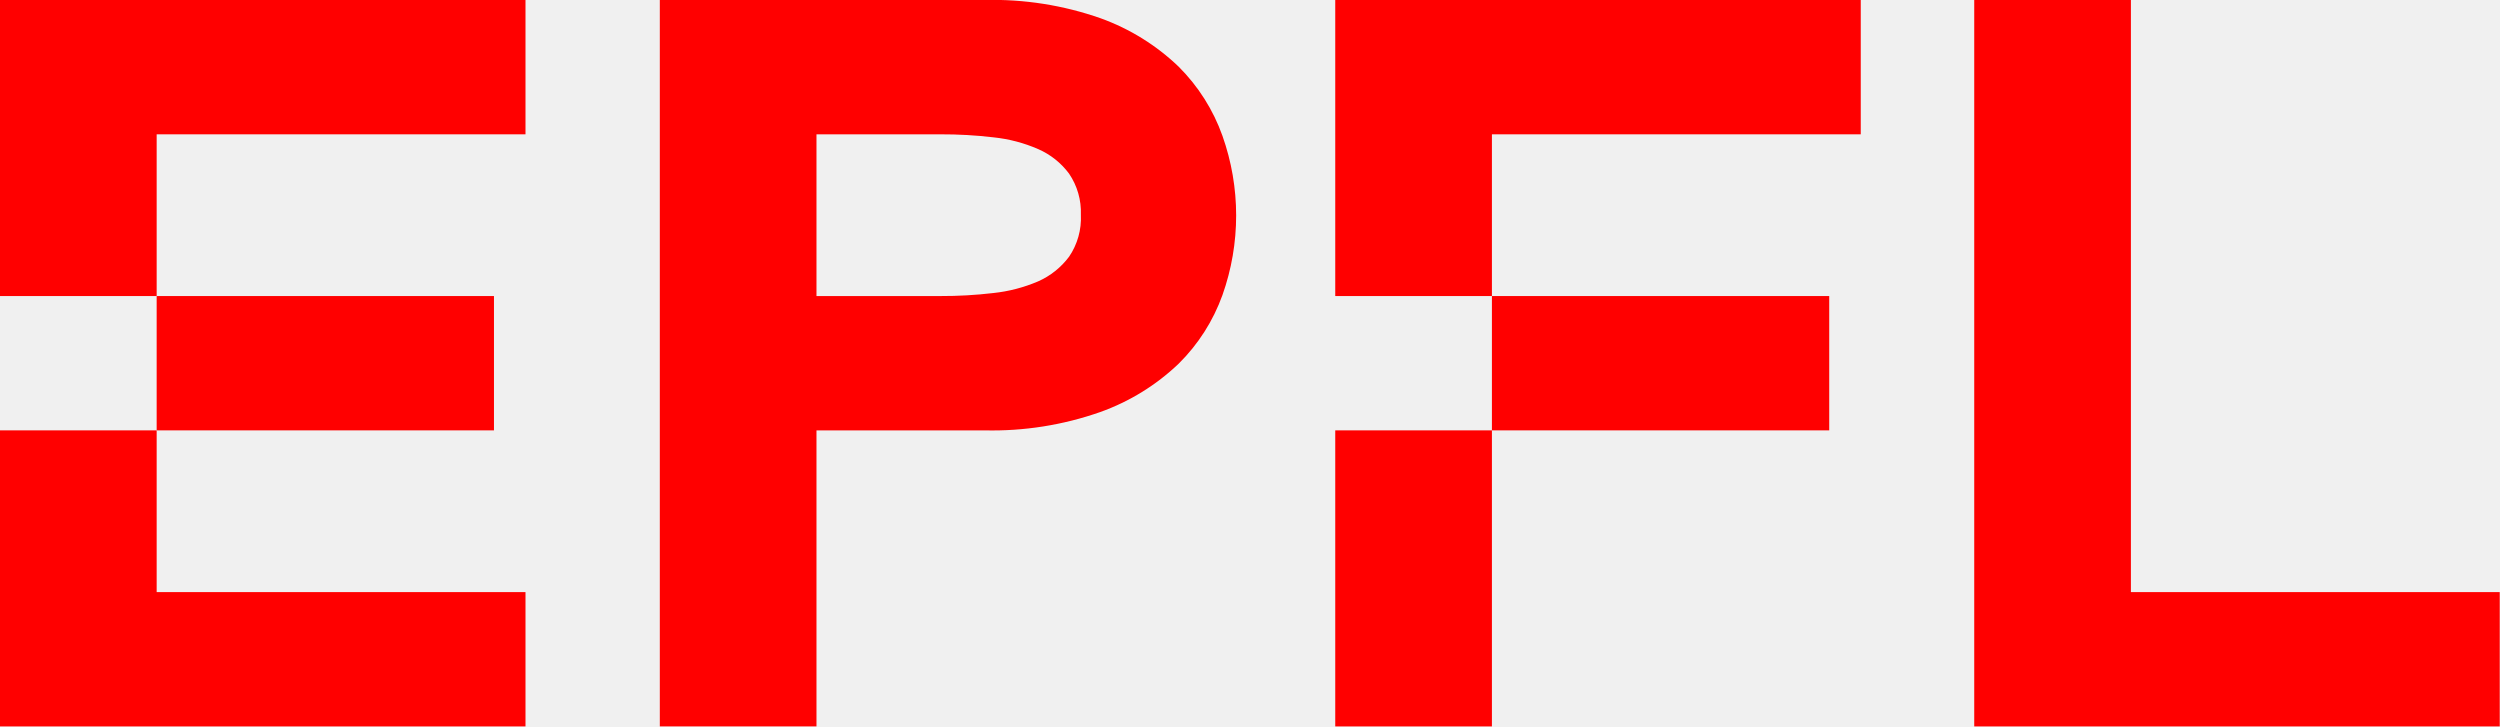
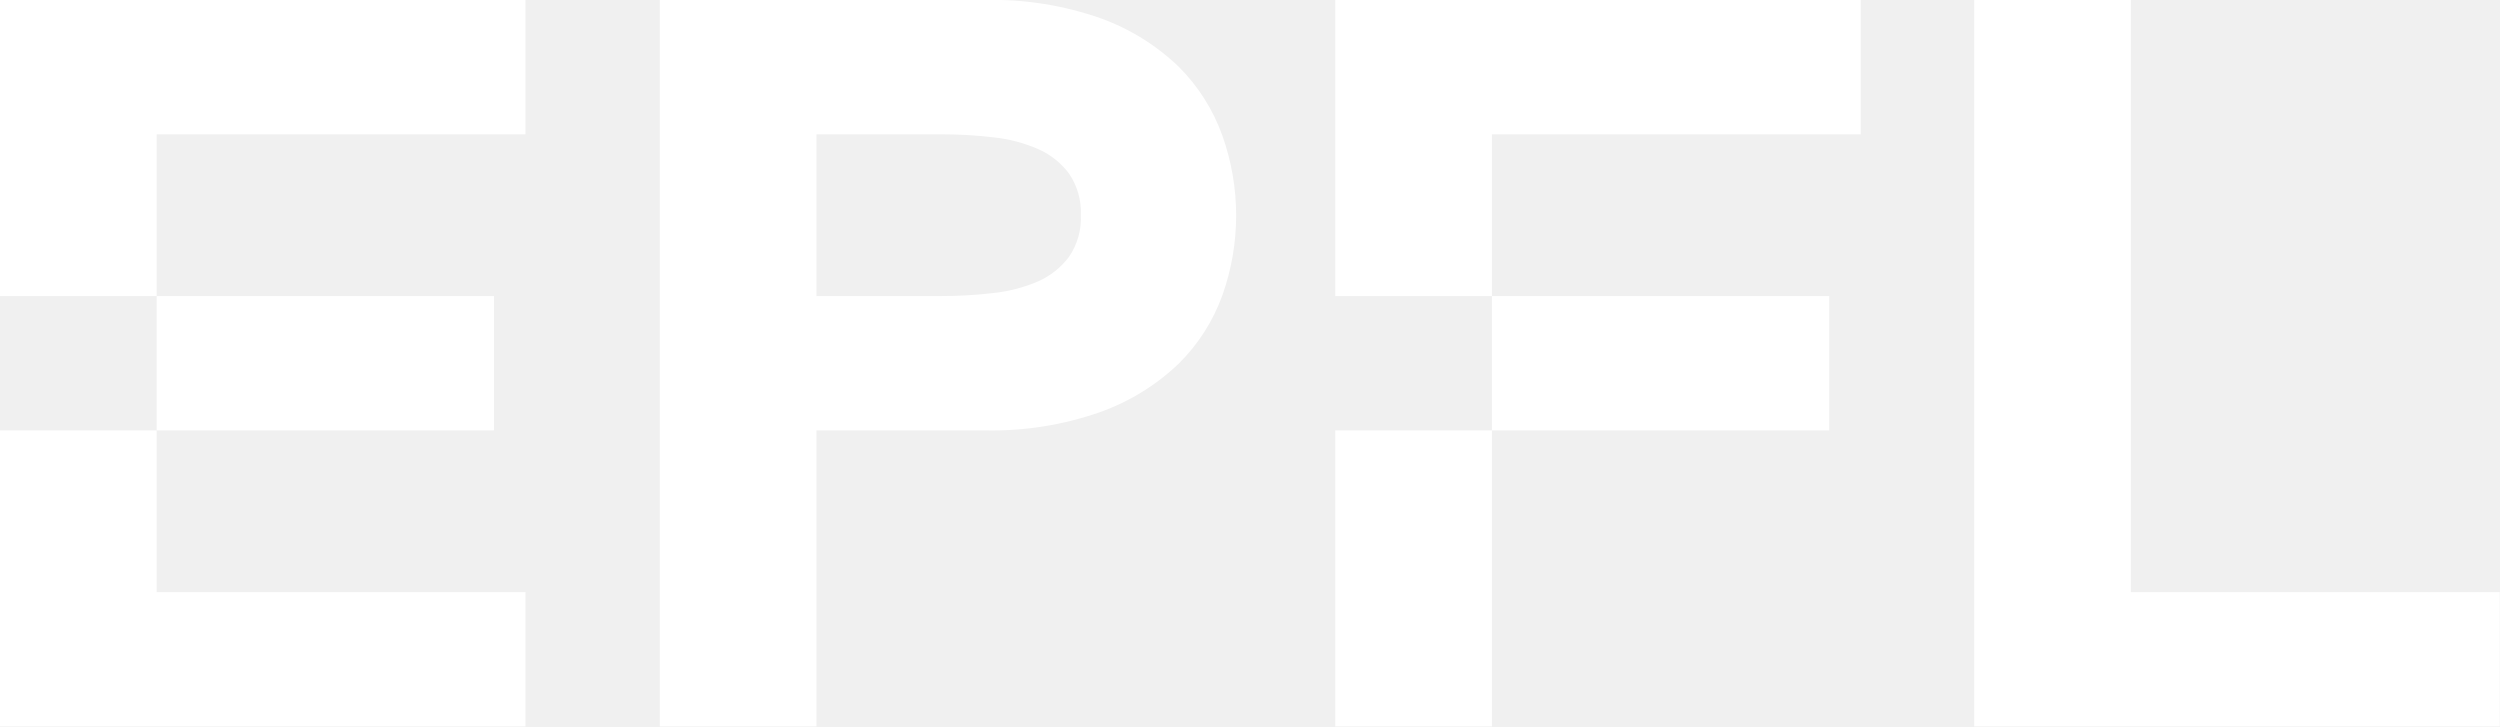
<svg xmlns="http://www.w3.org/2000/svg" id="logo_epfl_2019" data-name="logo epfl 2019" width="182.4" height="53" viewBox="0 0 182.4 53">
  <defs>
-     <style>.cls-1{fill:red;}</style>
+     <style>.cls-1{fill:white;}</style>
  </defs>
  <polygon class="cls-1" points="0 21.6 11.43 21.6 11.43 9.8 38.34 9.8 38.34 0 0 0 0 21.6" />
  <polygon class="cls-1" points="0 53 38.34 53 38.34 43.2 11.43 43.2 11.43 31.4 0 31.4 0 53" />
  <rect class="cls-1" x="11.43" y="21.6" width="24.61" height="9.8" />
  <path class="cls-1" d="M86,4.87a16.12,16.12,0,0,0-5.68-3.53A23.76,23.76,0,0,0,71.82,0H48.14V53H59.57V31.4H71.82a23.76,23.76,0,0,0,8.46-1.34A16.12,16.12,0,0,0,86,26.53a13.43,13.43,0,0,0,3.19-5,17.38,17.38,0,0,0,0-11.62A13.52,13.52,0,0,0,86,4.87ZM78,18.73a5.7,5.7,0,0,1-2.26,1.8,11.33,11.33,0,0,1-3.27.85,32,32,0,0,1-3.86.22H59.57V9.8h9.05a32,32,0,0,1,3.86.22,11,11,0,0,1,3.27.86A5.59,5.59,0,0,1,78,12.67a5,5,0,0,1,.86,3A5,5,0,0,1,78,18.73Z" />
  <polygon class="cls-1" points="155.47 43.2 155.47 0 144.04 0 144.04 53 182.38 53 182.38 43.2 155.47 43.2" />
  <polygon class="cls-1" points="97.42 21.6 108.85 21.6 108.85 9.8 135.76 9.8 135.76 0 97.42 0 97.42 21.6" />
  <rect class="cls-1" x="97.42" y="31.4" width="11.43" height="21.6" />
  <rect class="cls-1" x="108.85" y="21.6" width="24.61" height="9.8" />
</svg>
